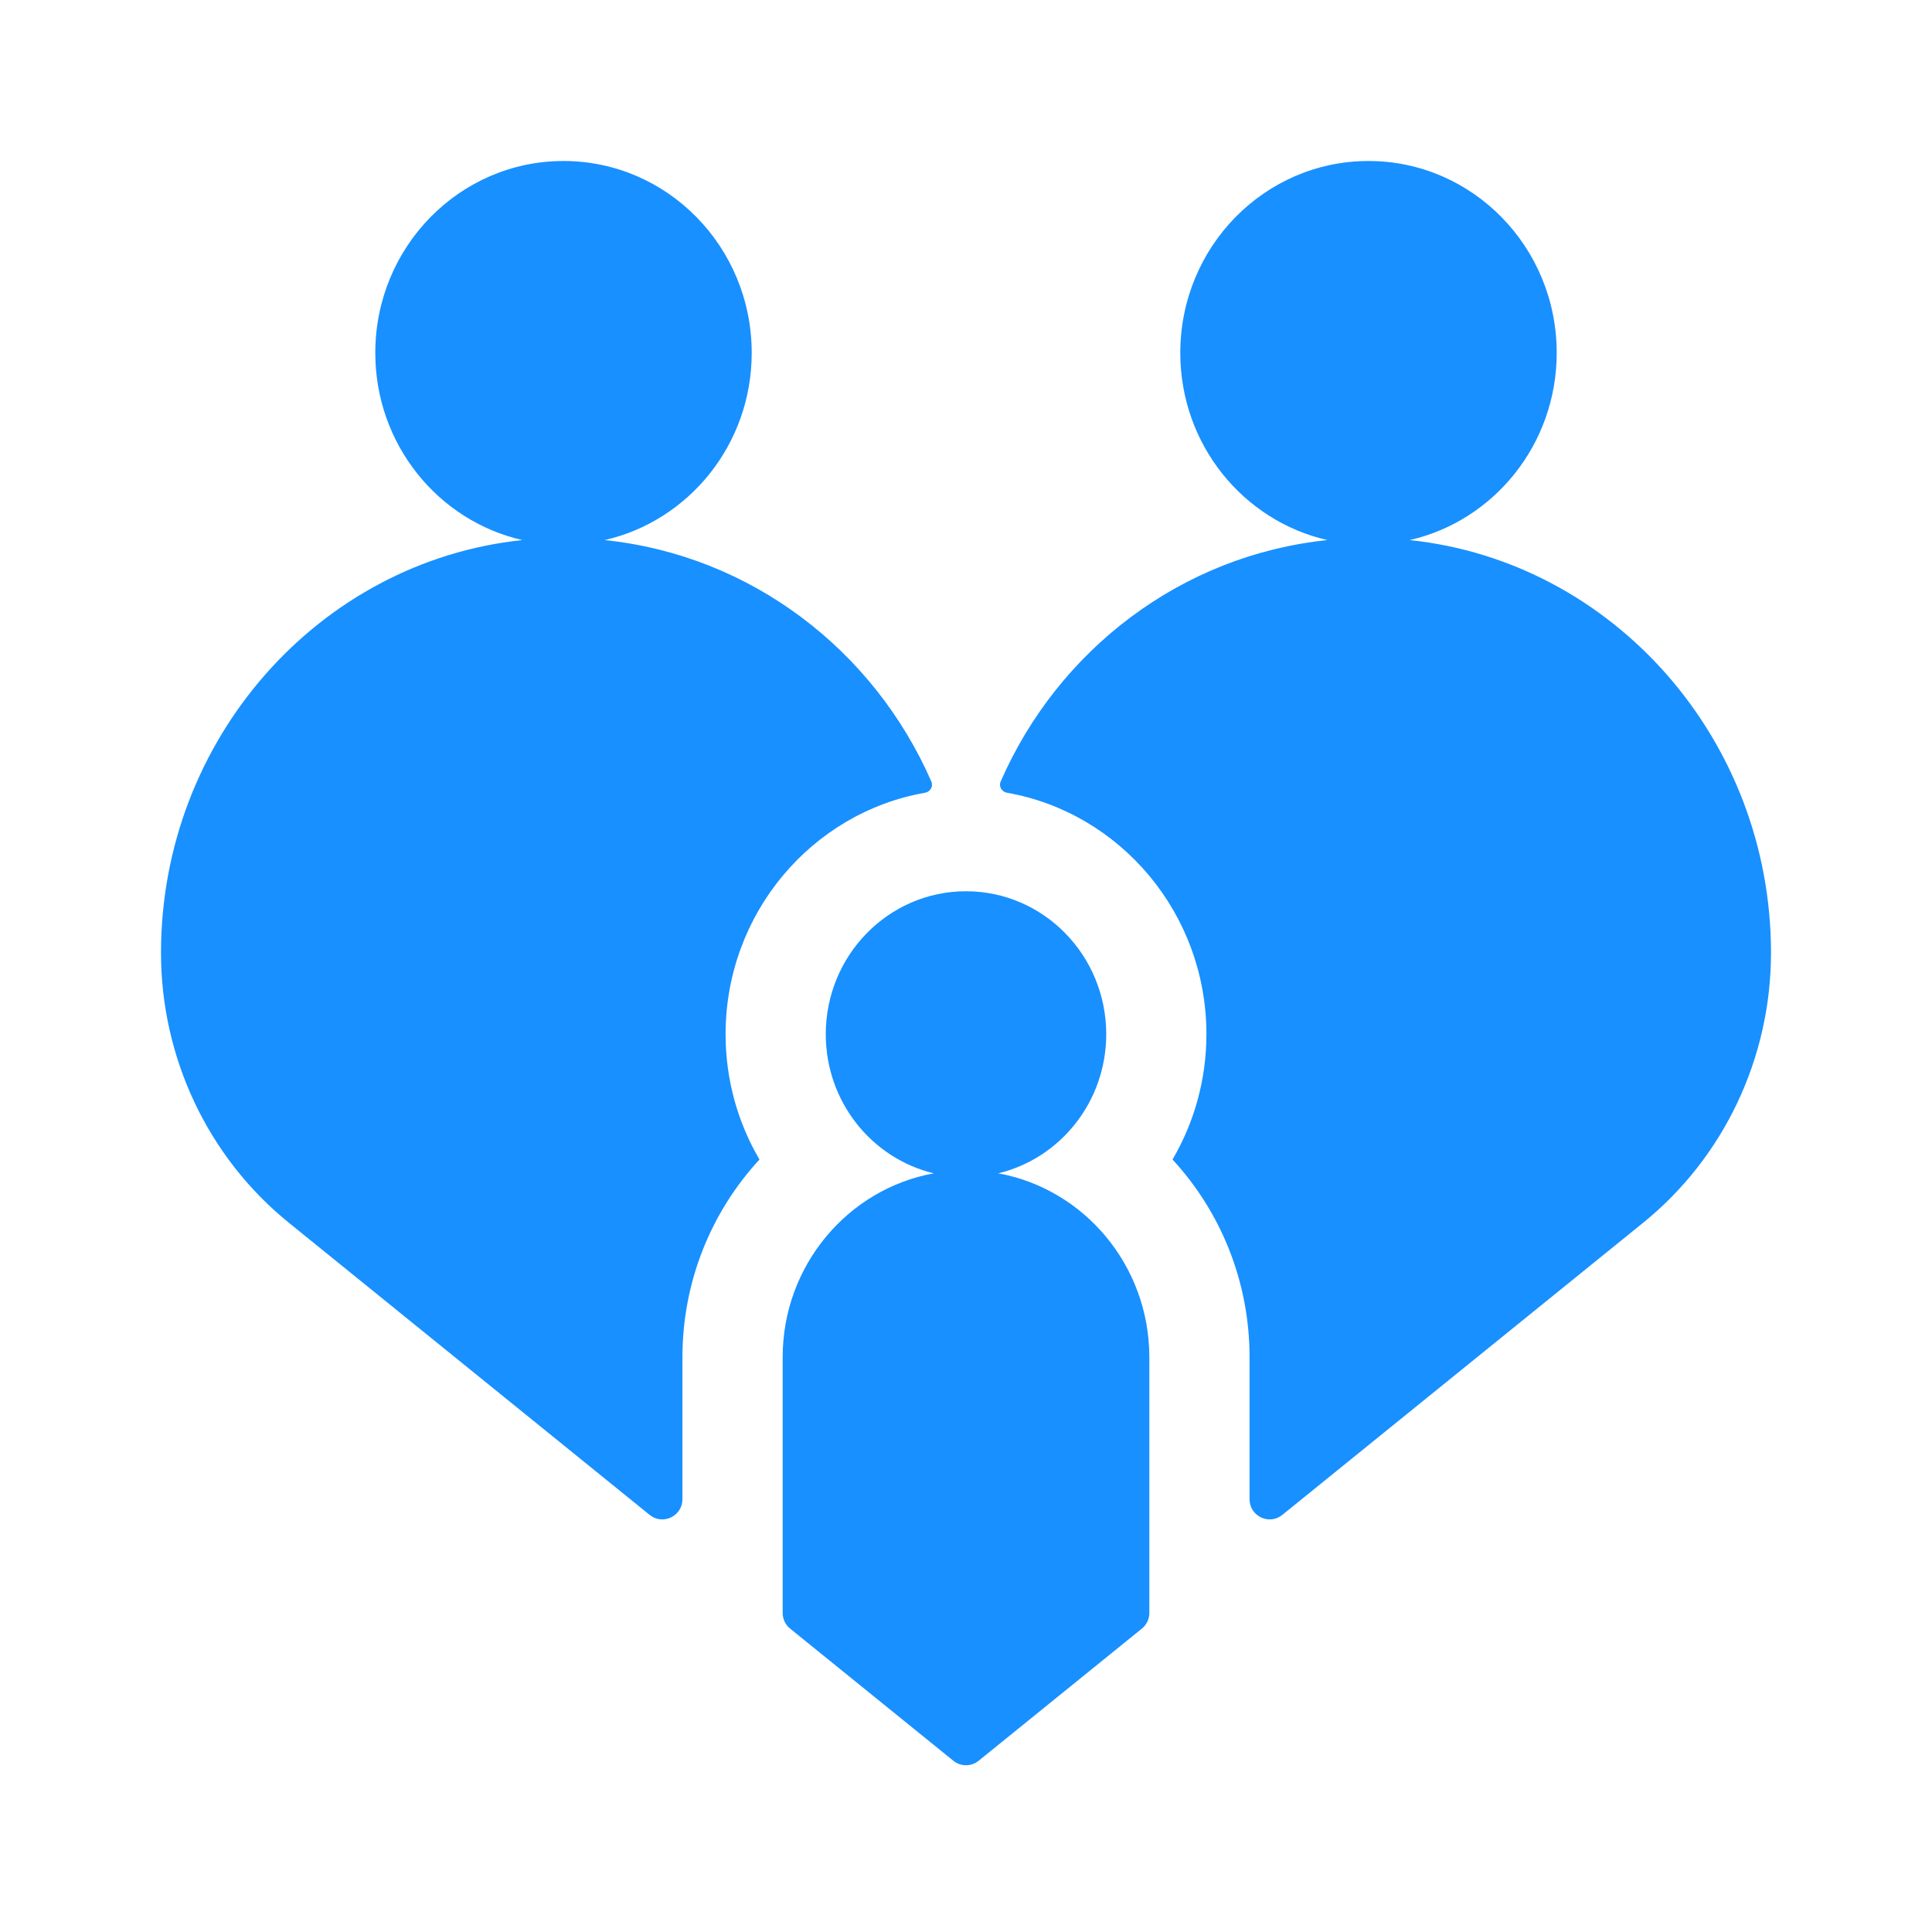
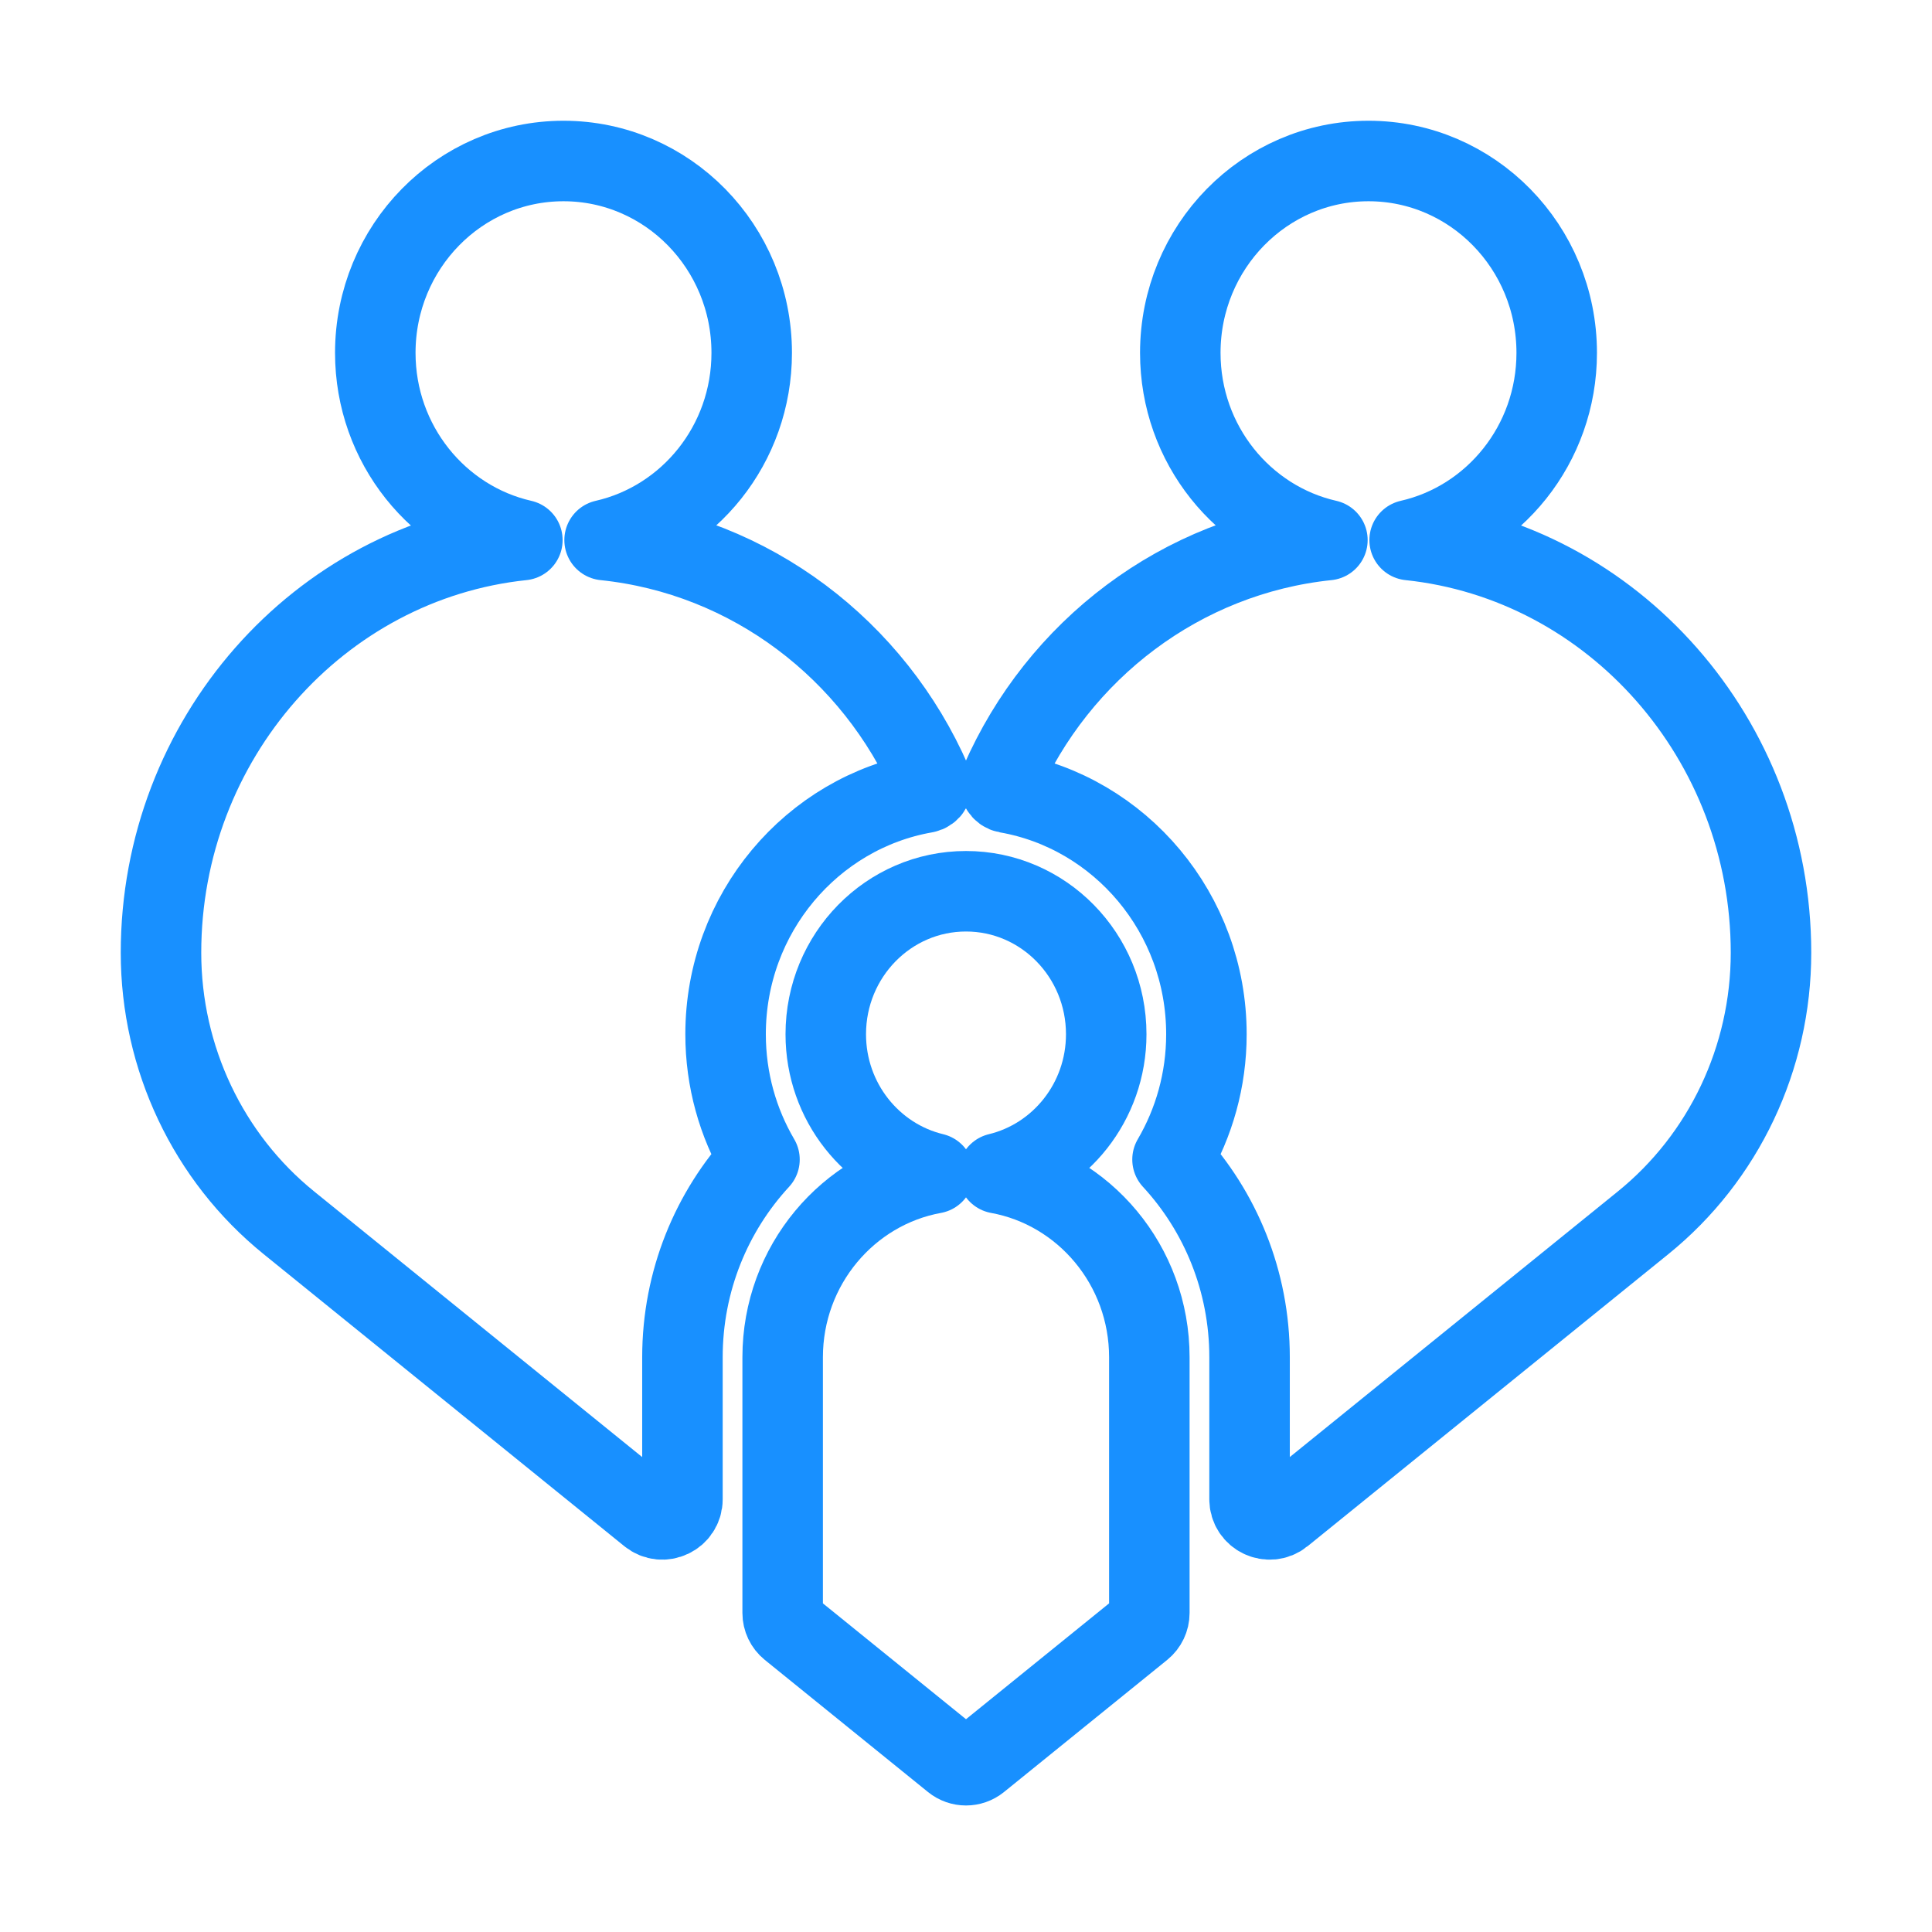
<svg xmlns="http://www.w3.org/2000/svg" width="48" height="48" viewBox="0 0 48 48" fill="none">
  <g id="icon / Family Plan">
    <g id="Vector">
-       <path d="M24.802 29.151C26.339 28.781 27.484 27.375 27.484 25.695C27.484 23.733 25.924 22.143 24 22.143C22.076 22.143 20.516 23.733 20.516 25.695C20.516 27.375 21.661 28.781 23.198 29.151C21.068 29.538 19.445 31.439 19.445 33.721V40.074C19.445 40.224 19.513 40.367 19.63 40.462L23.685 43.745C23.869 43.894 24.131 43.894 24.315 43.745L28.37 40.462C28.487 40.367 28.555 40.224 28.555 40.074V33.721C28.555 31.439 26.932 29.538 24.802 29.151Z" fill="#1890FF" />
-       <path d="M35.022 13.418C37.112 12.943 38.676 11.041 38.676 8.767C38.676 6.134 36.582 4 34 4C31.418 4 29.324 6.134 29.324 8.767C29.324 11.042 30.888 12.943 32.979 13.418C29.345 13.794 26.287 16.152 24.861 19.417C24.808 19.537 24.887 19.672 25.016 19.695C27.828 20.188 29.973 22.69 29.973 25.695C29.973 26.831 29.665 27.896 29.131 28.808C30.317 30.093 31.045 31.822 31.045 33.721V37.248C31.045 37.669 31.532 37.902 31.859 37.637L40.821 30.381C42.83 28.756 44 26.284 44 23.67C44 18.375 40.081 13.948 35.022 13.418Z" fill="#1890FF" />
-       <path d="M22.984 19.695C23.113 19.672 23.192 19.537 23.139 19.417C21.713 16.152 18.655 13.794 15.021 13.418C17.112 12.943 18.676 11.042 18.676 8.767C18.676 6.134 16.582 4 14 4C11.418 4 9.324 6.134 9.324 8.767C9.324 11.041 10.888 12.943 12.978 13.418C7.919 13.948 4 18.375 4 23.67C4 26.284 5.17 28.756 7.179 30.381L16.14 37.637C16.467 37.902 16.955 37.669 16.955 37.248V33.721C16.955 31.822 17.683 30.093 18.869 28.808C18.334 27.896 18.027 26.831 18.027 25.695C18.027 22.69 20.172 20.188 22.984 19.695Z" fill="#1890FF" />
+       <path d="M24.802 29.151C26.339 28.781 27.484 27.375 27.484 25.695C27.484 23.733 25.924 22.143 24 22.143C22.076 22.143 20.516 23.733 20.516 25.695C20.516 27.375 21.661 28.781 23.198 29.151C21.068 29.538 19.445 31.439 19.445 33.721V40.074C19.445 40.224 19.513 40.367 19.63 40.462L23.685 43.745C23.869 43.894 24.131 43.894 24.315 43.745L28.37 40.462C28.487 40.367 28.555 40.224 28.555 40.074V33.721C28.555 31.439 26.932 29.538 24.802 29.151Z" fill="none" stroke="#1890FF" stroke-width="2" stroke-linecap="round" stroke-linejoin="round" />
+       <path d="M35.022 13.418C37.112 12.943 38.676 11.041 38.676 8.767C38.676 6.134 36.582 4 34 4C31.418 4 29.324 6.134 29.324 8.767C29.324 11.042 30.888 12.943 32.979 13.418C29.345 13.794 26.287 16.152 24.861 19.417C24.808 19.537 24.887 19.672 25.016 19.695C27.828 20.188 29.973 22.69 29.973 25.695C29.973 26.831 29.665 27.896 29.131 28.808C30.317 30.093 31.045 31.822 31.045 33.721V37.248C31.045 37.669 31.532 37.902 31.859 37.637L40.821 30.381C42.83 28.756 44 26.284 44 23.67C44 18.375 40.081 13.948 35.022 13.418Z" fill="none" stroke="#1890FF" stroke-width="2" stroke-linecap="round" stroke-linejoin="round" />
+       <path d="M22.984 19.695C23.113 19.672 23.192 19.537 23.139 19.417C21.713 16.152 18.655 13.794 15.021 13.418C17.112 12.943 18.676 11.042 18.676 8.767C18.676 6.134 16.582 4 14 4C11.418 4 9.324 6.134 9.324 8.767C9.324 11.041 10.888 12.943 12.978 13.418C7.919 13.948 4 18.375 4 23.67C4 26.284 5.17 28.756 7.179 30.381L16.14 37.637C16.467 37.902 16.955 37.669 16.955 37.248V33.721C16.955 31.822 17.683 30.093 18.869 28.808C18.334 27.896 18.027 26.831 18.027 25.695C18.027 22.69 20.172 20.188 22.984 19.695Z" fill="none" stroke="#1890FF" stroke-width="2" stroke-linecap="round" stroke-linejoin="round" />
    </g>
  </g>
</svg>
